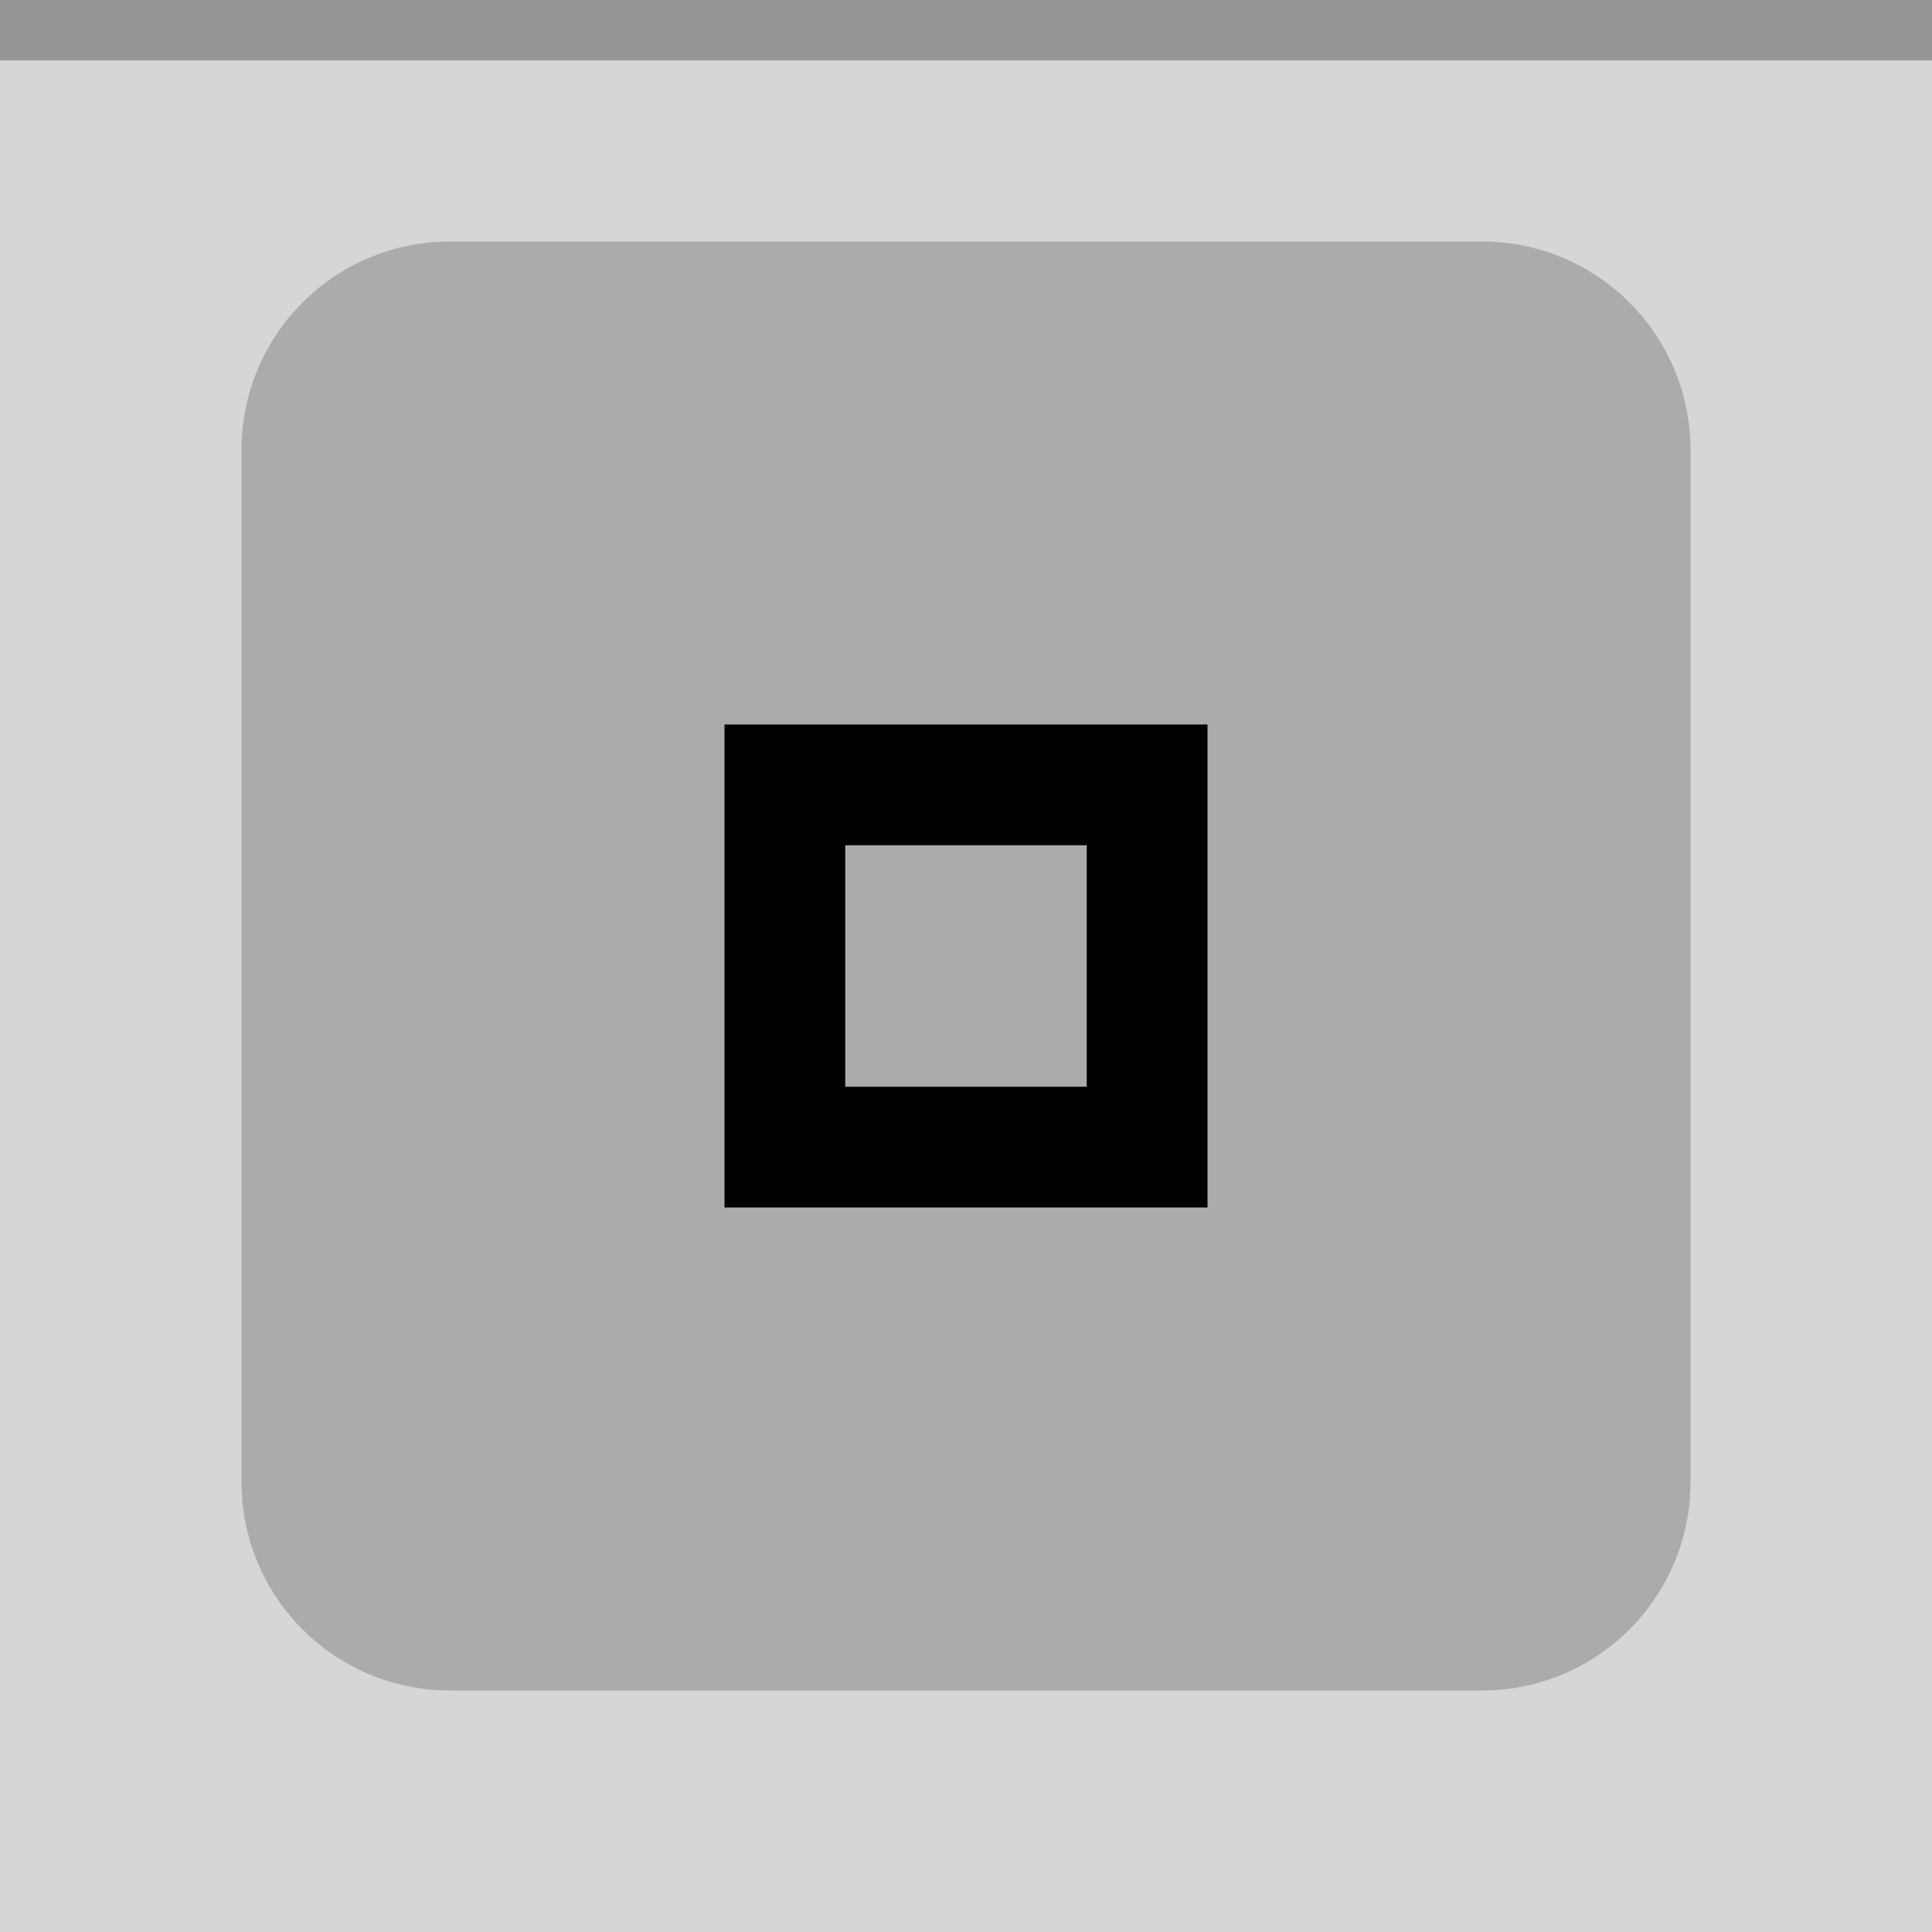
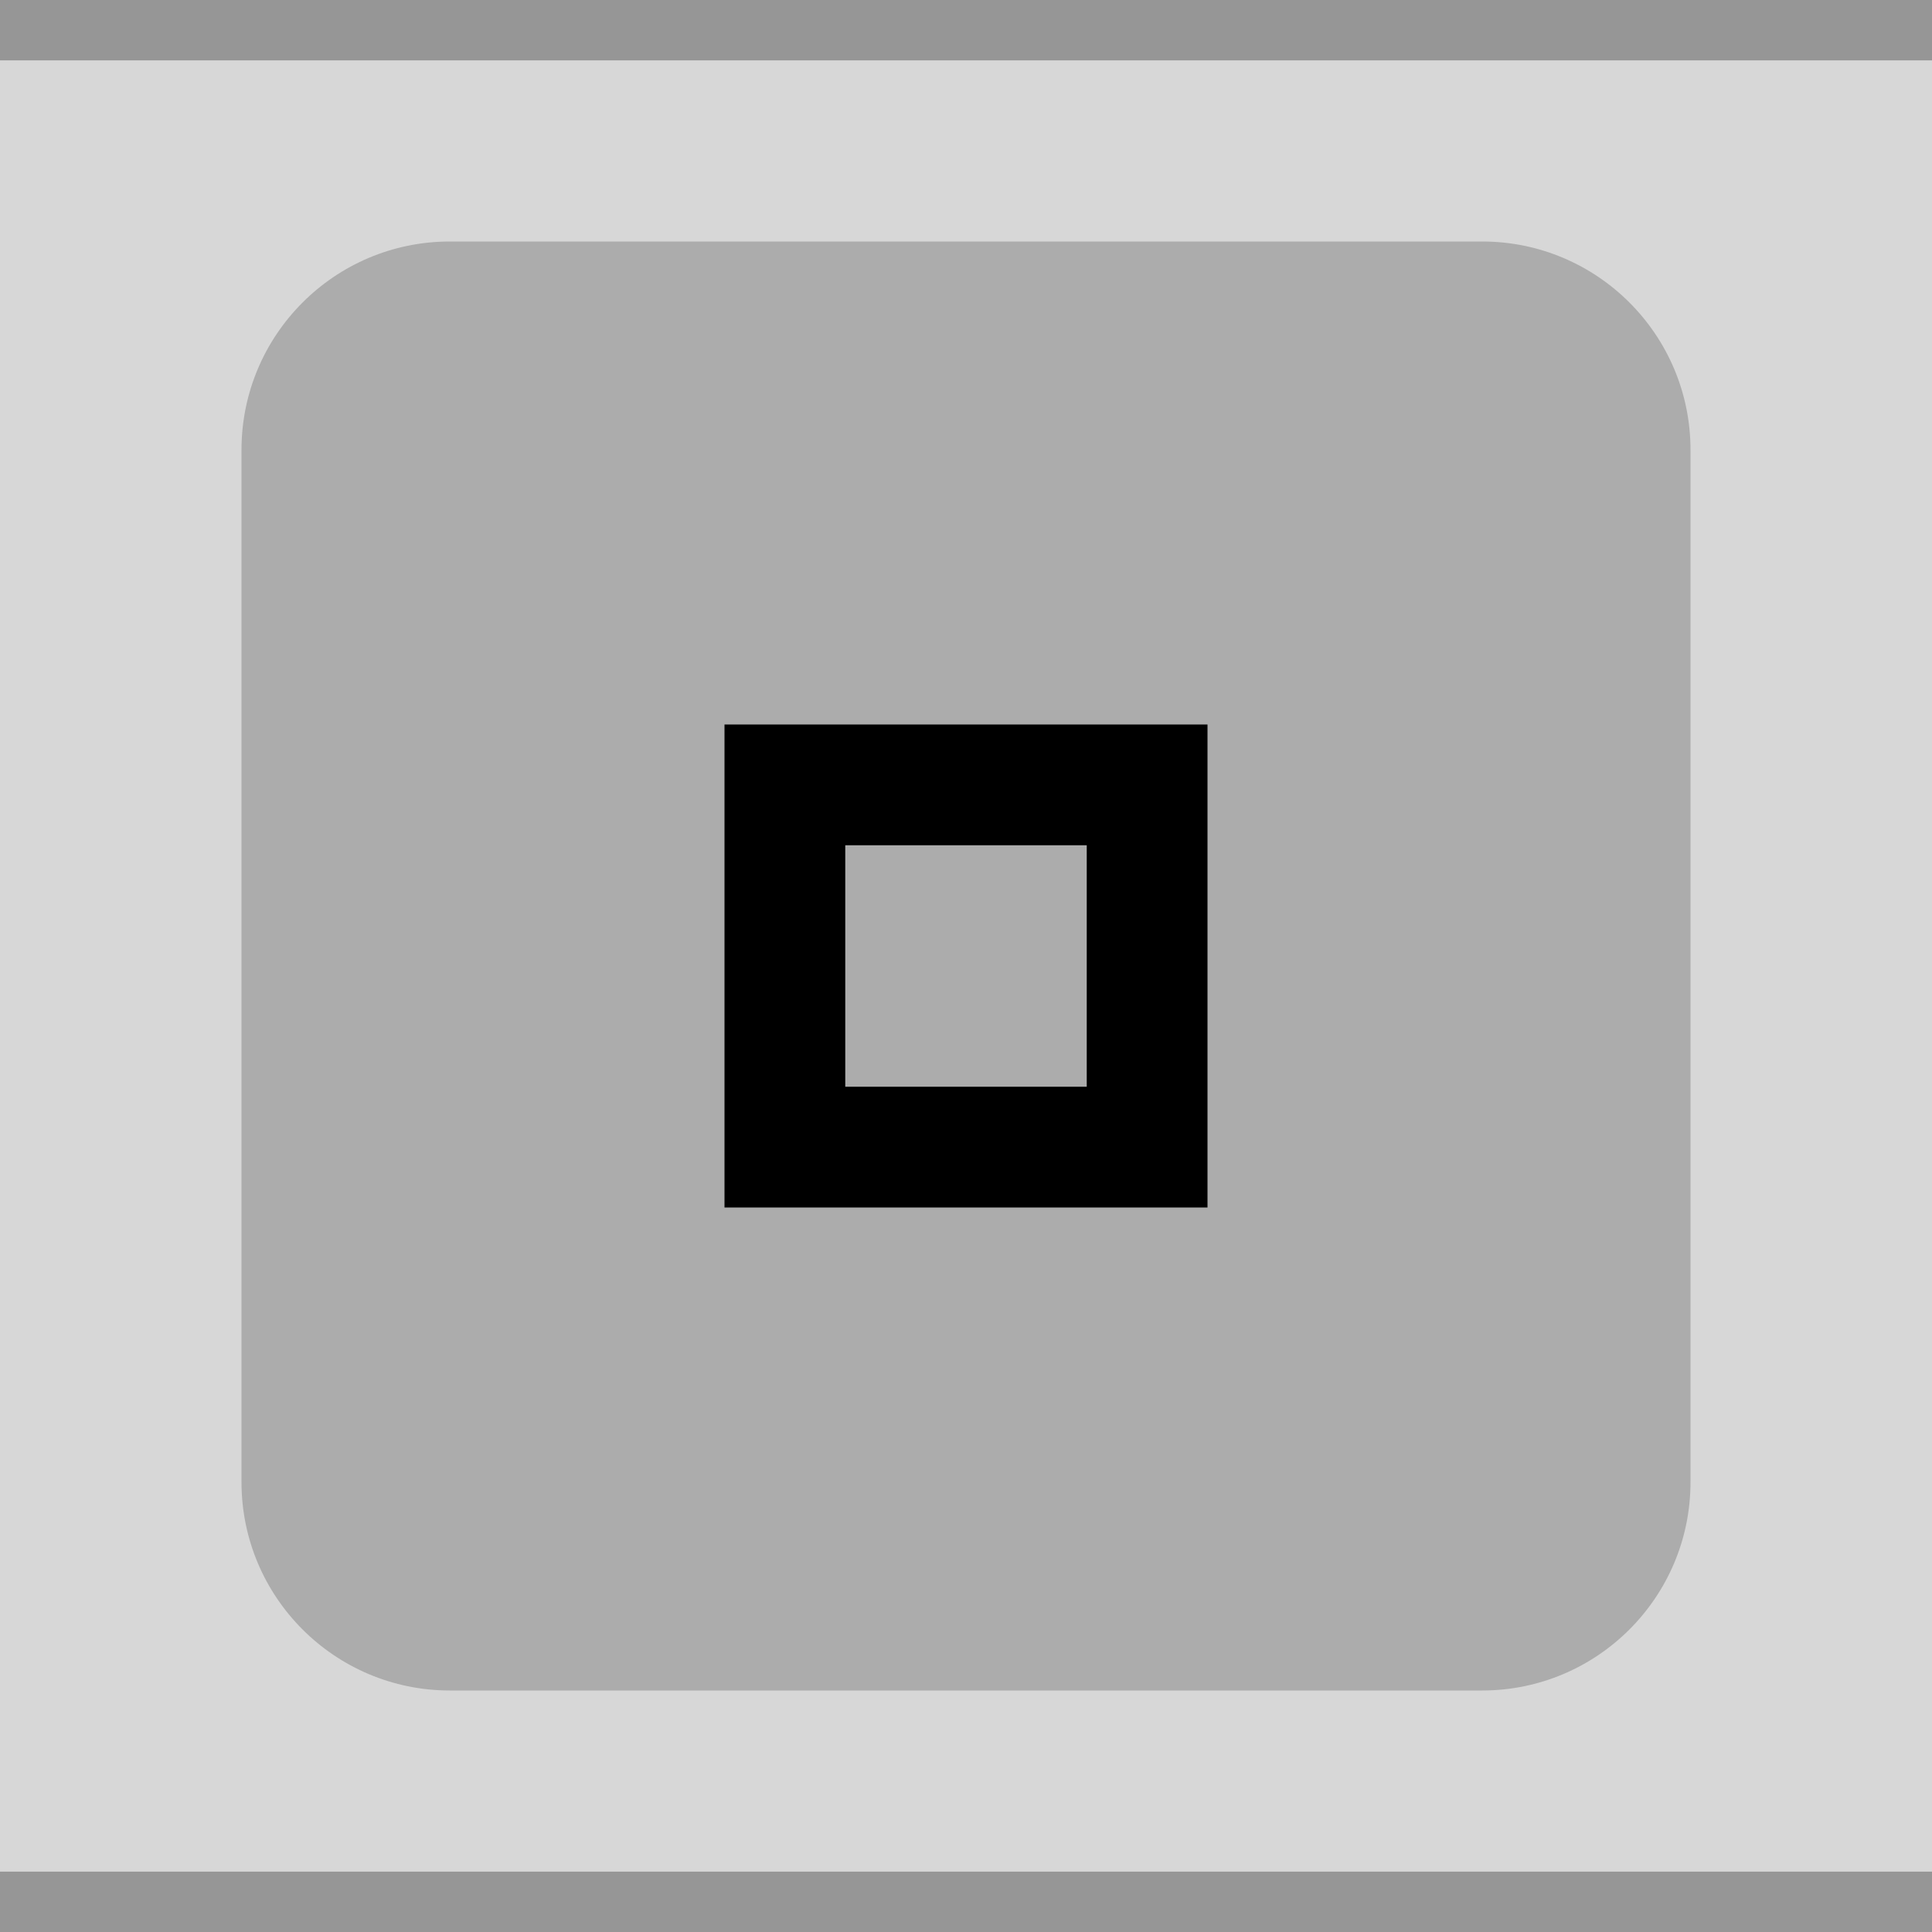
<svg xmlns="http://www.w3.org/2000/svg" id="svg12" version="1.1" viewBox="0 0 32 32" height="32" width="32">
  <defs id="defs16" />
-   <rect style="fill:#d6d6d6;fill-opacity:1" id="rect2" fill="#E0E0E0" height="32" width="32" />
+   <rect style="fill:#d7d7d7;fill-opacity:1" id="rect2" fill="#E0E0E0" height="32" width="32" />
  <rect style="fill:#969696;fill-opacity:1" id="rect4" fill-opacity="0.4" fill="#FFFFFF" height="1" width="32" />
  <rect ry="3.452" rx="3.452" y="4" x="4" width="24" height="24" fill="#E0E0E0" id="rect2-6" style="opacity:0.2;fill:#000000;fill-opacity:1;stroke-width:0.75" />
  <g style="opacity:1" id="g10" opacity="0.6" fill="#000000">
    <circle id="circle6" opacity="0" r="12" cy="16" cx="16" />
    <path id="path8" d="m12 12v8h8v-8zm2 2h4v4h-4z" />
  </g>
+   <rect width="32" height="1" fill="#FFFFFF" fill-opacity="0.4" id="rect166" style="fill:#969696;fill-opacity:1" x="0" y="31" />
</svg>
